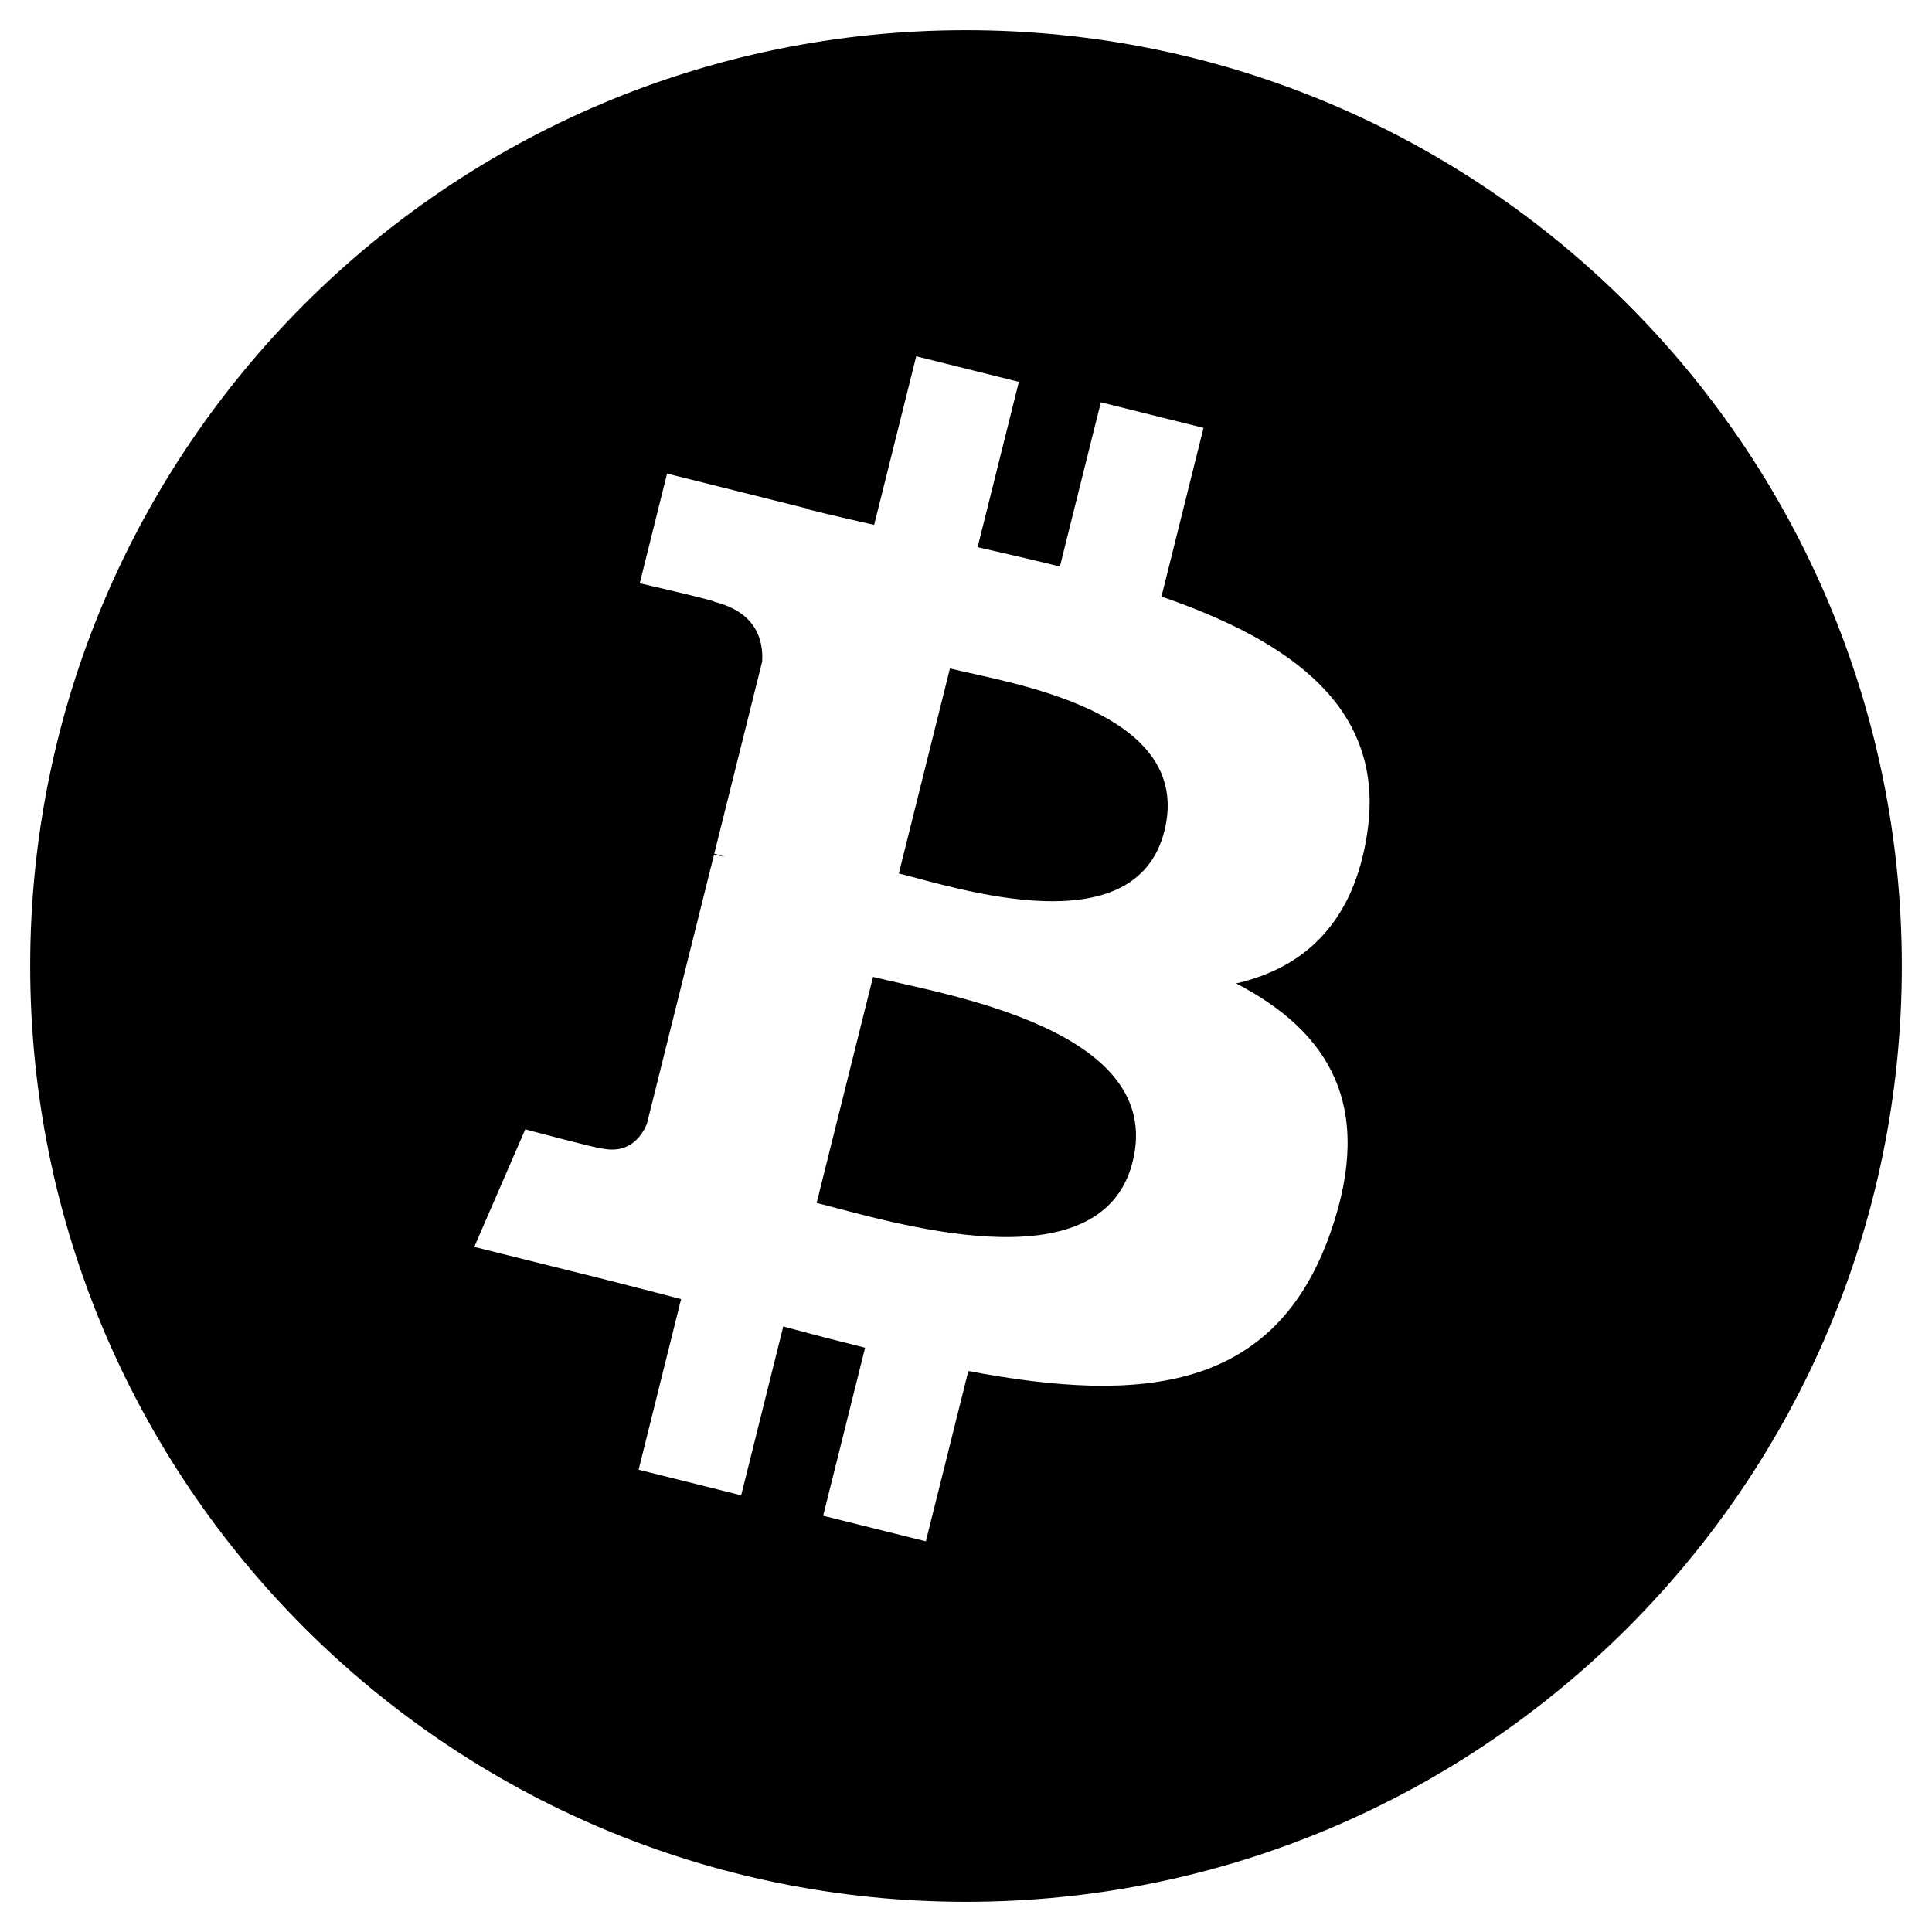
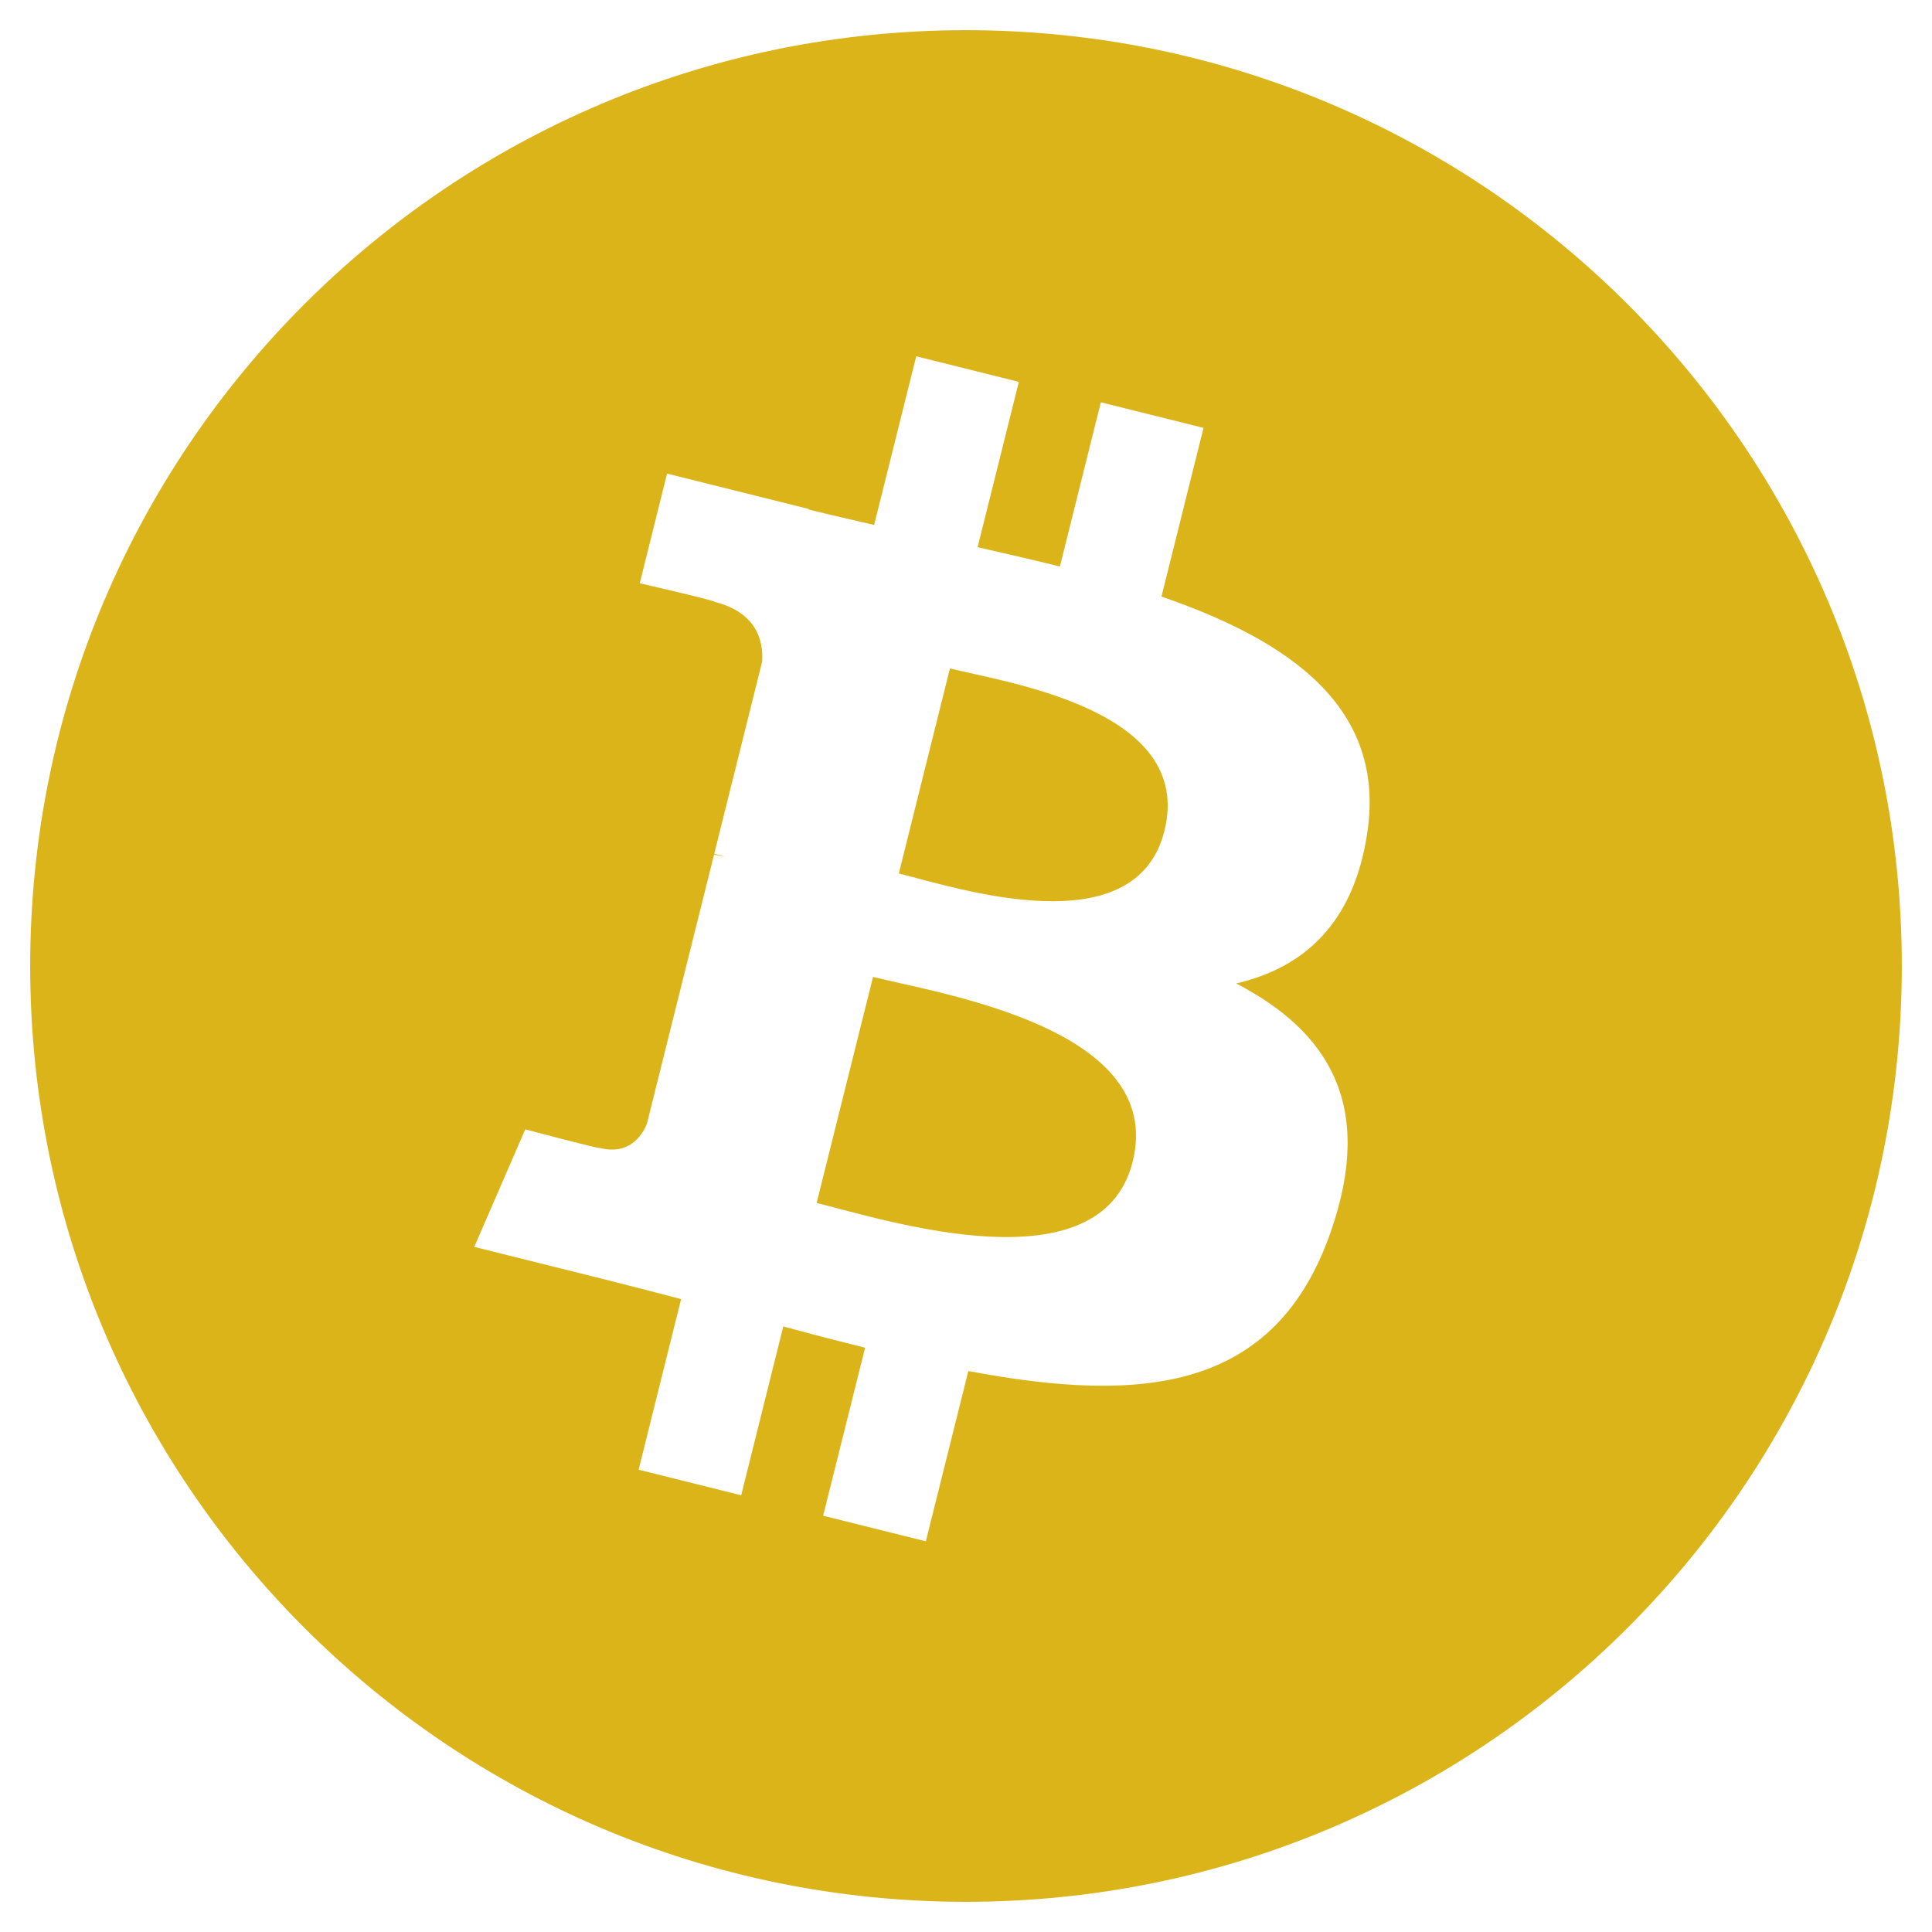
<svg xmlns="http://www.w3.org/2000/svg" aria-hidden="true" focusable="false" data-prefix="fab" data-icon="bitcoin" class="svg-inline--fa fa-bitcoin fa-w-16" role="img" viewBox="0 0 512 512">
-   <path fill="currentColor" d="M504 256c0 136.967-111.033 248-248 248S8 392.967 8 256 119.033 8 256 8s248 111.033 248 248zm-141.651-35.33c4.937-32.999-20.191-50.739-54.55-62.573l11.146-44.702-27.213-6.781-10.851 43.524c-7.154-1.783-14.502-3.464-21.803-5.13l10.929-43.81-27.198-6.781-11.153 44.686c-5.922-1.349-11.735-2.682-17.377-4.084l.031-.14-37.53-9.37-7.239 29.062s20.191 4.627 19.765 4.913c11.022 2.751 13.014 10.044 12.68 15.825l-12.696 50.925c.76.194 1.744.473 2.829.907-.907-.225-1.876-.473-2.876-.713l-17.796 71.338c-1.349 3.348-4.767 8.37-12.471 6.464.271.395-19.78-4.937-19.78-4.937l-13.51 31.147 35.414 8.827c6.588 1.651 13.045 3.379 19.4 5.006l-11.262 45.213 27.182 6.781 11.153-44.733a1038.209 1038.209 0 0 0 21.687 5.627l-11.115 44.523 27.213 6.781 11.262-45.128c46.404 8.781 81.299 5.239 95.986-36.727 11.836-33.79-.589-53.281-25.004-65.991 17.78-4.098 31.174-15.792 34.747-39.949zm-62.177 87.179c-8.41 33.79-65.308 15.523-83.755 10.943l14.944-59.899c18.446 4.603 77.6 13.717 68.811 48.956zm8.417-87.667c-7.673 30.736-55.031 15.12-70.393 11.292l13.548-54.327c15.363 3.828 64.836 10.973 56.845 43.035z" />
+   <path fill="#DBB419" d="M504 256c0 136.967-111.033 248-248 248S8 392.967 8 256 119.033 8 256 8s248 111.033 248 248zm-141.651-35.33c4.937-32.999-20.191-50.739-54.55-62.573l11.146-44.702-27.213-6.781-10.851 43.524c-7.154-1.783-14.502-3.464-21.803-5.13l10.929-43.81-27.198-6.781-11.153 44.686c-5.922-1.349-11.735-2.682-17.377-4.084l.031-.14-37.53-9.37-7.239 29.062s20.191 4.627 19.765 4.913c11.022 2.751 13.014 10.044 12.68 15.825l-12.696 50.925c.76.194 1.744.473 2.829.907-.907-.225-1.876-.473-2.876-.713l-17.796 71.338c-1.349 3.348-4.767 8.37-12.471 6.464.271.395-19.78-4.937-19.78-4.937l-13.51 31.147 35.414 8.827c6.588 1.651 13.045 3.379 19.4 5.006l-11.262 45.213 27.182 6.781 11.153-44.733a1038.209 1038.209 0 0 0 21.687 5.627l-11.115 44.523 27.213 6.781 11.262-45.128c46.404 8.781 81.299 5.239 95.986-36.727 11.836-33.79-.589-53.281-25.004-65.991 17.78-4.098 31.174-15.792 34.747-39.949zm-62.177 87.179c-8.41 33.79-65.308 15.523-83.755 10.943l14.944-59.899c18.446 4.603 77.6 13.717 68.811 48.956zm8.417-87.667c-7.673 30.736-55.031 15.12-70.393 11.292l13.548-54.327c15.363 3.828 64.836 10.973 56.845 43.035z" />
</svg>
